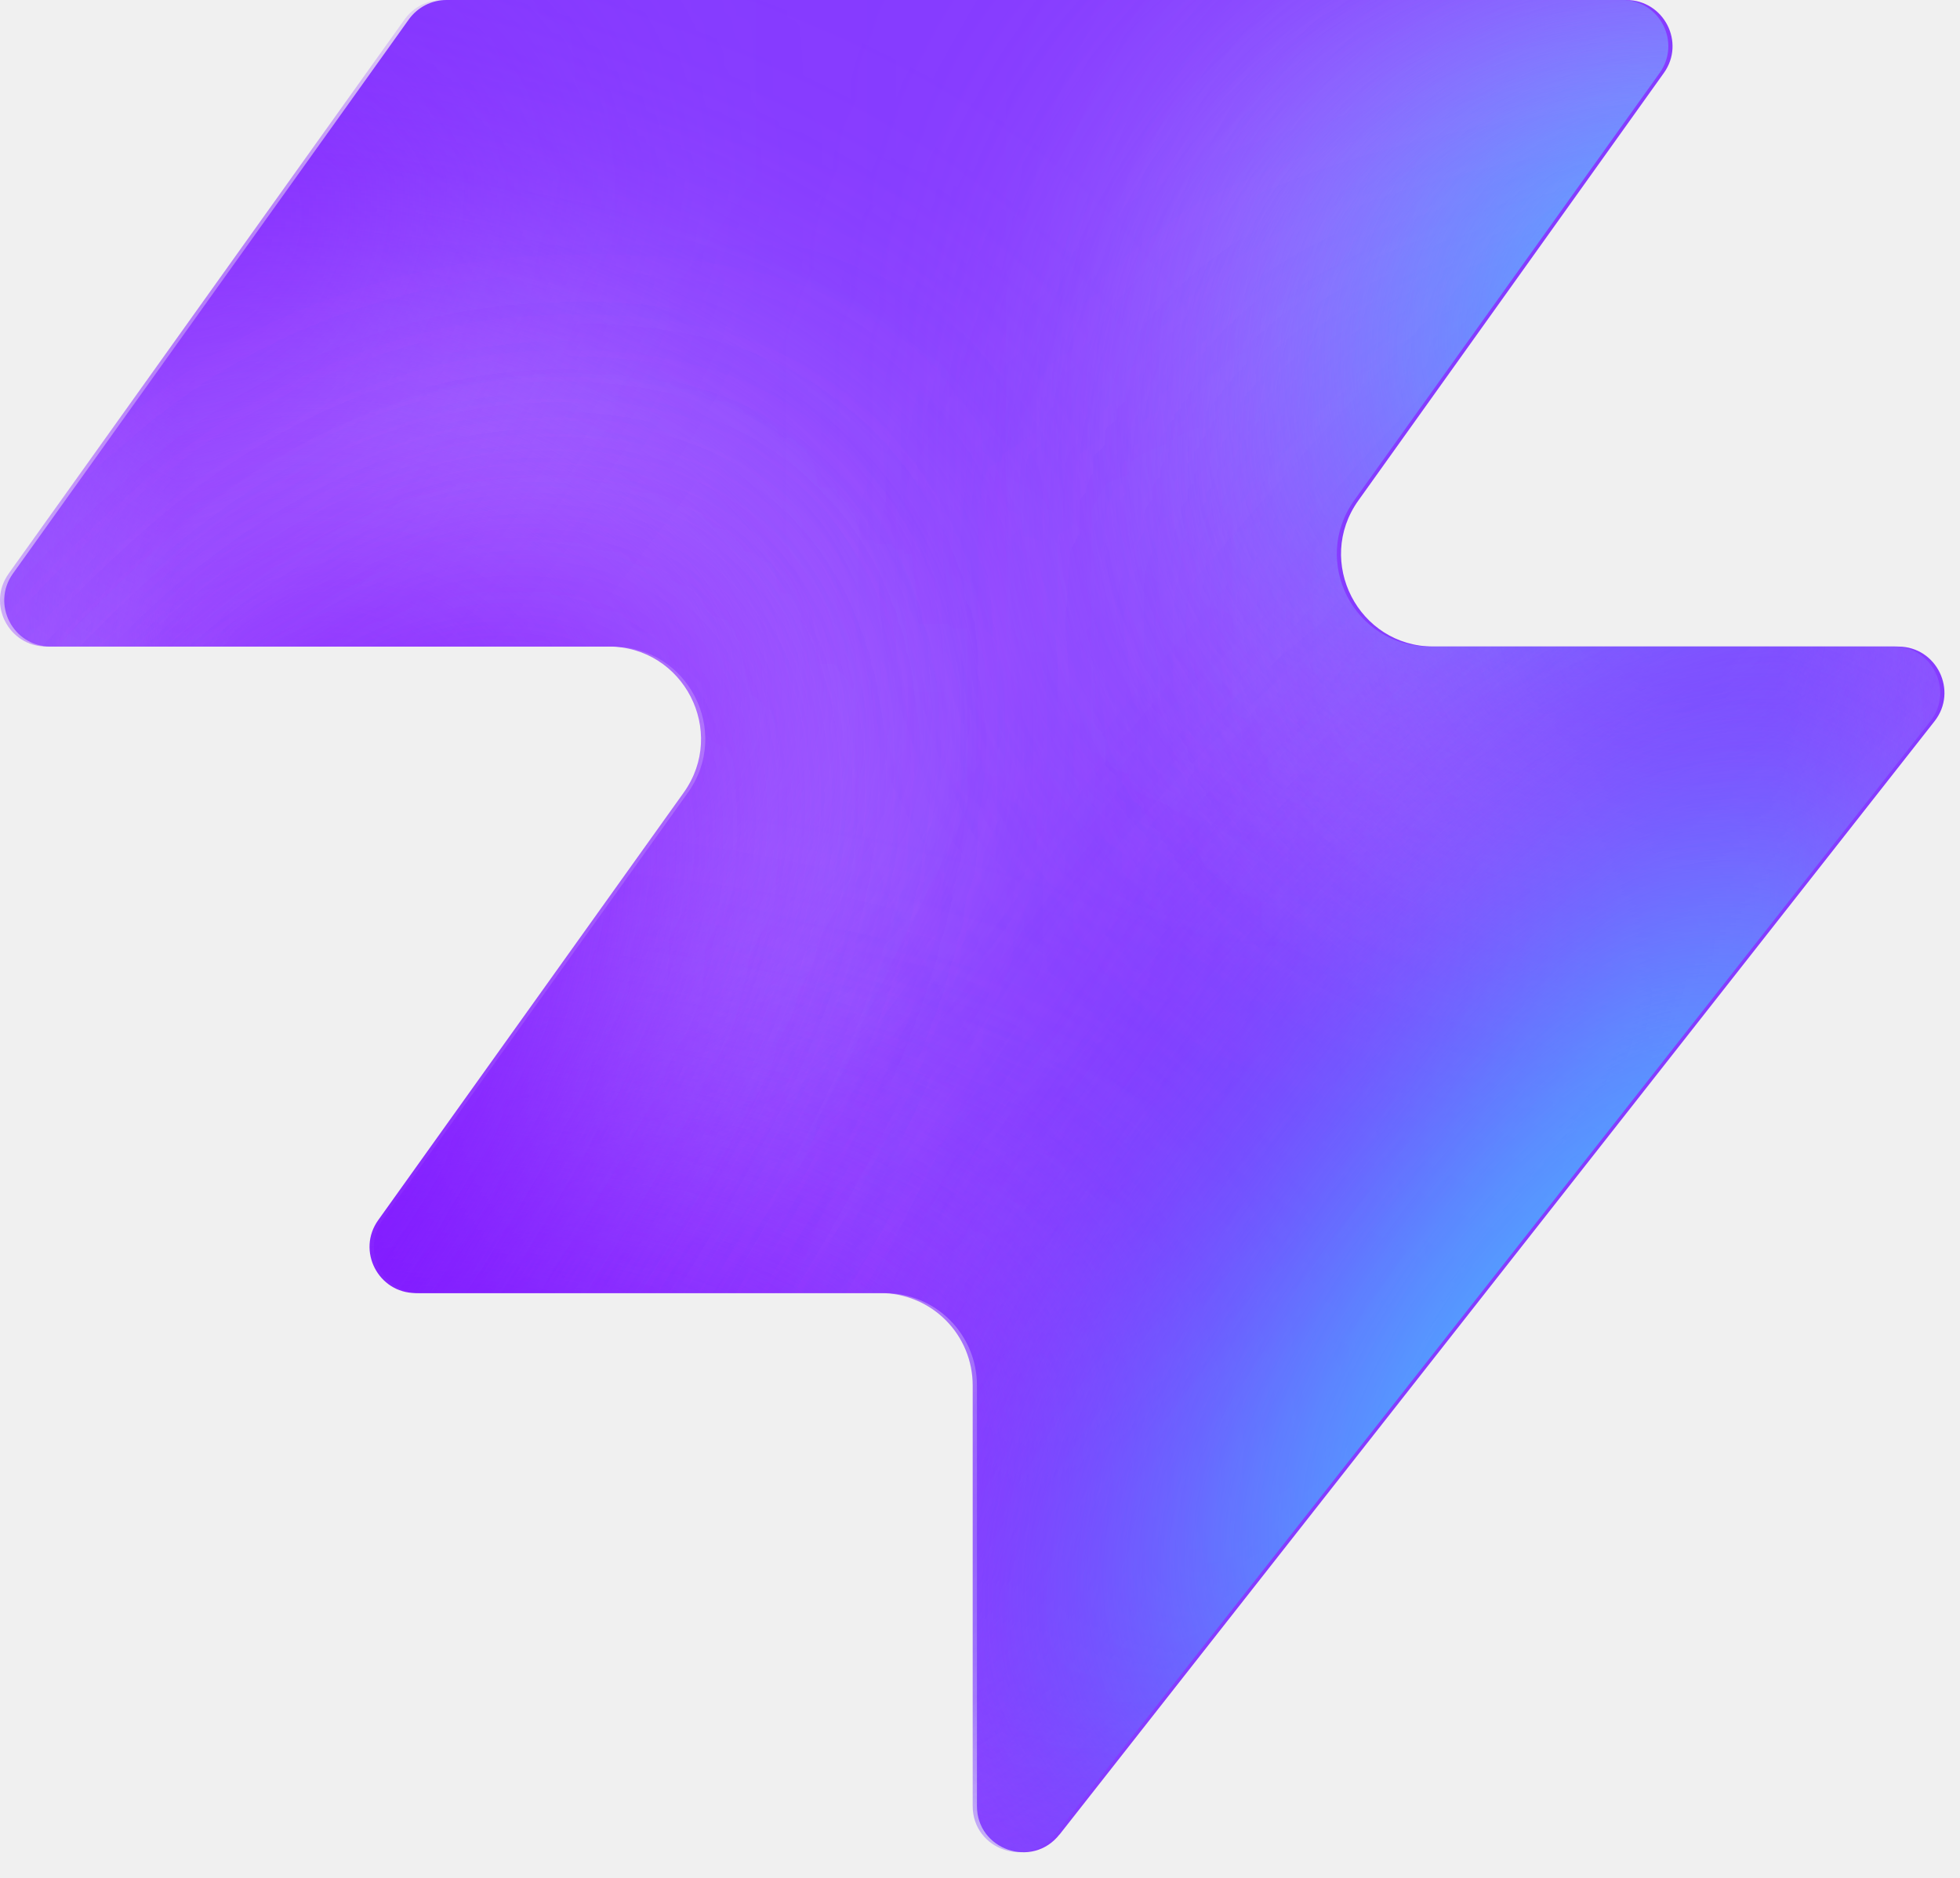
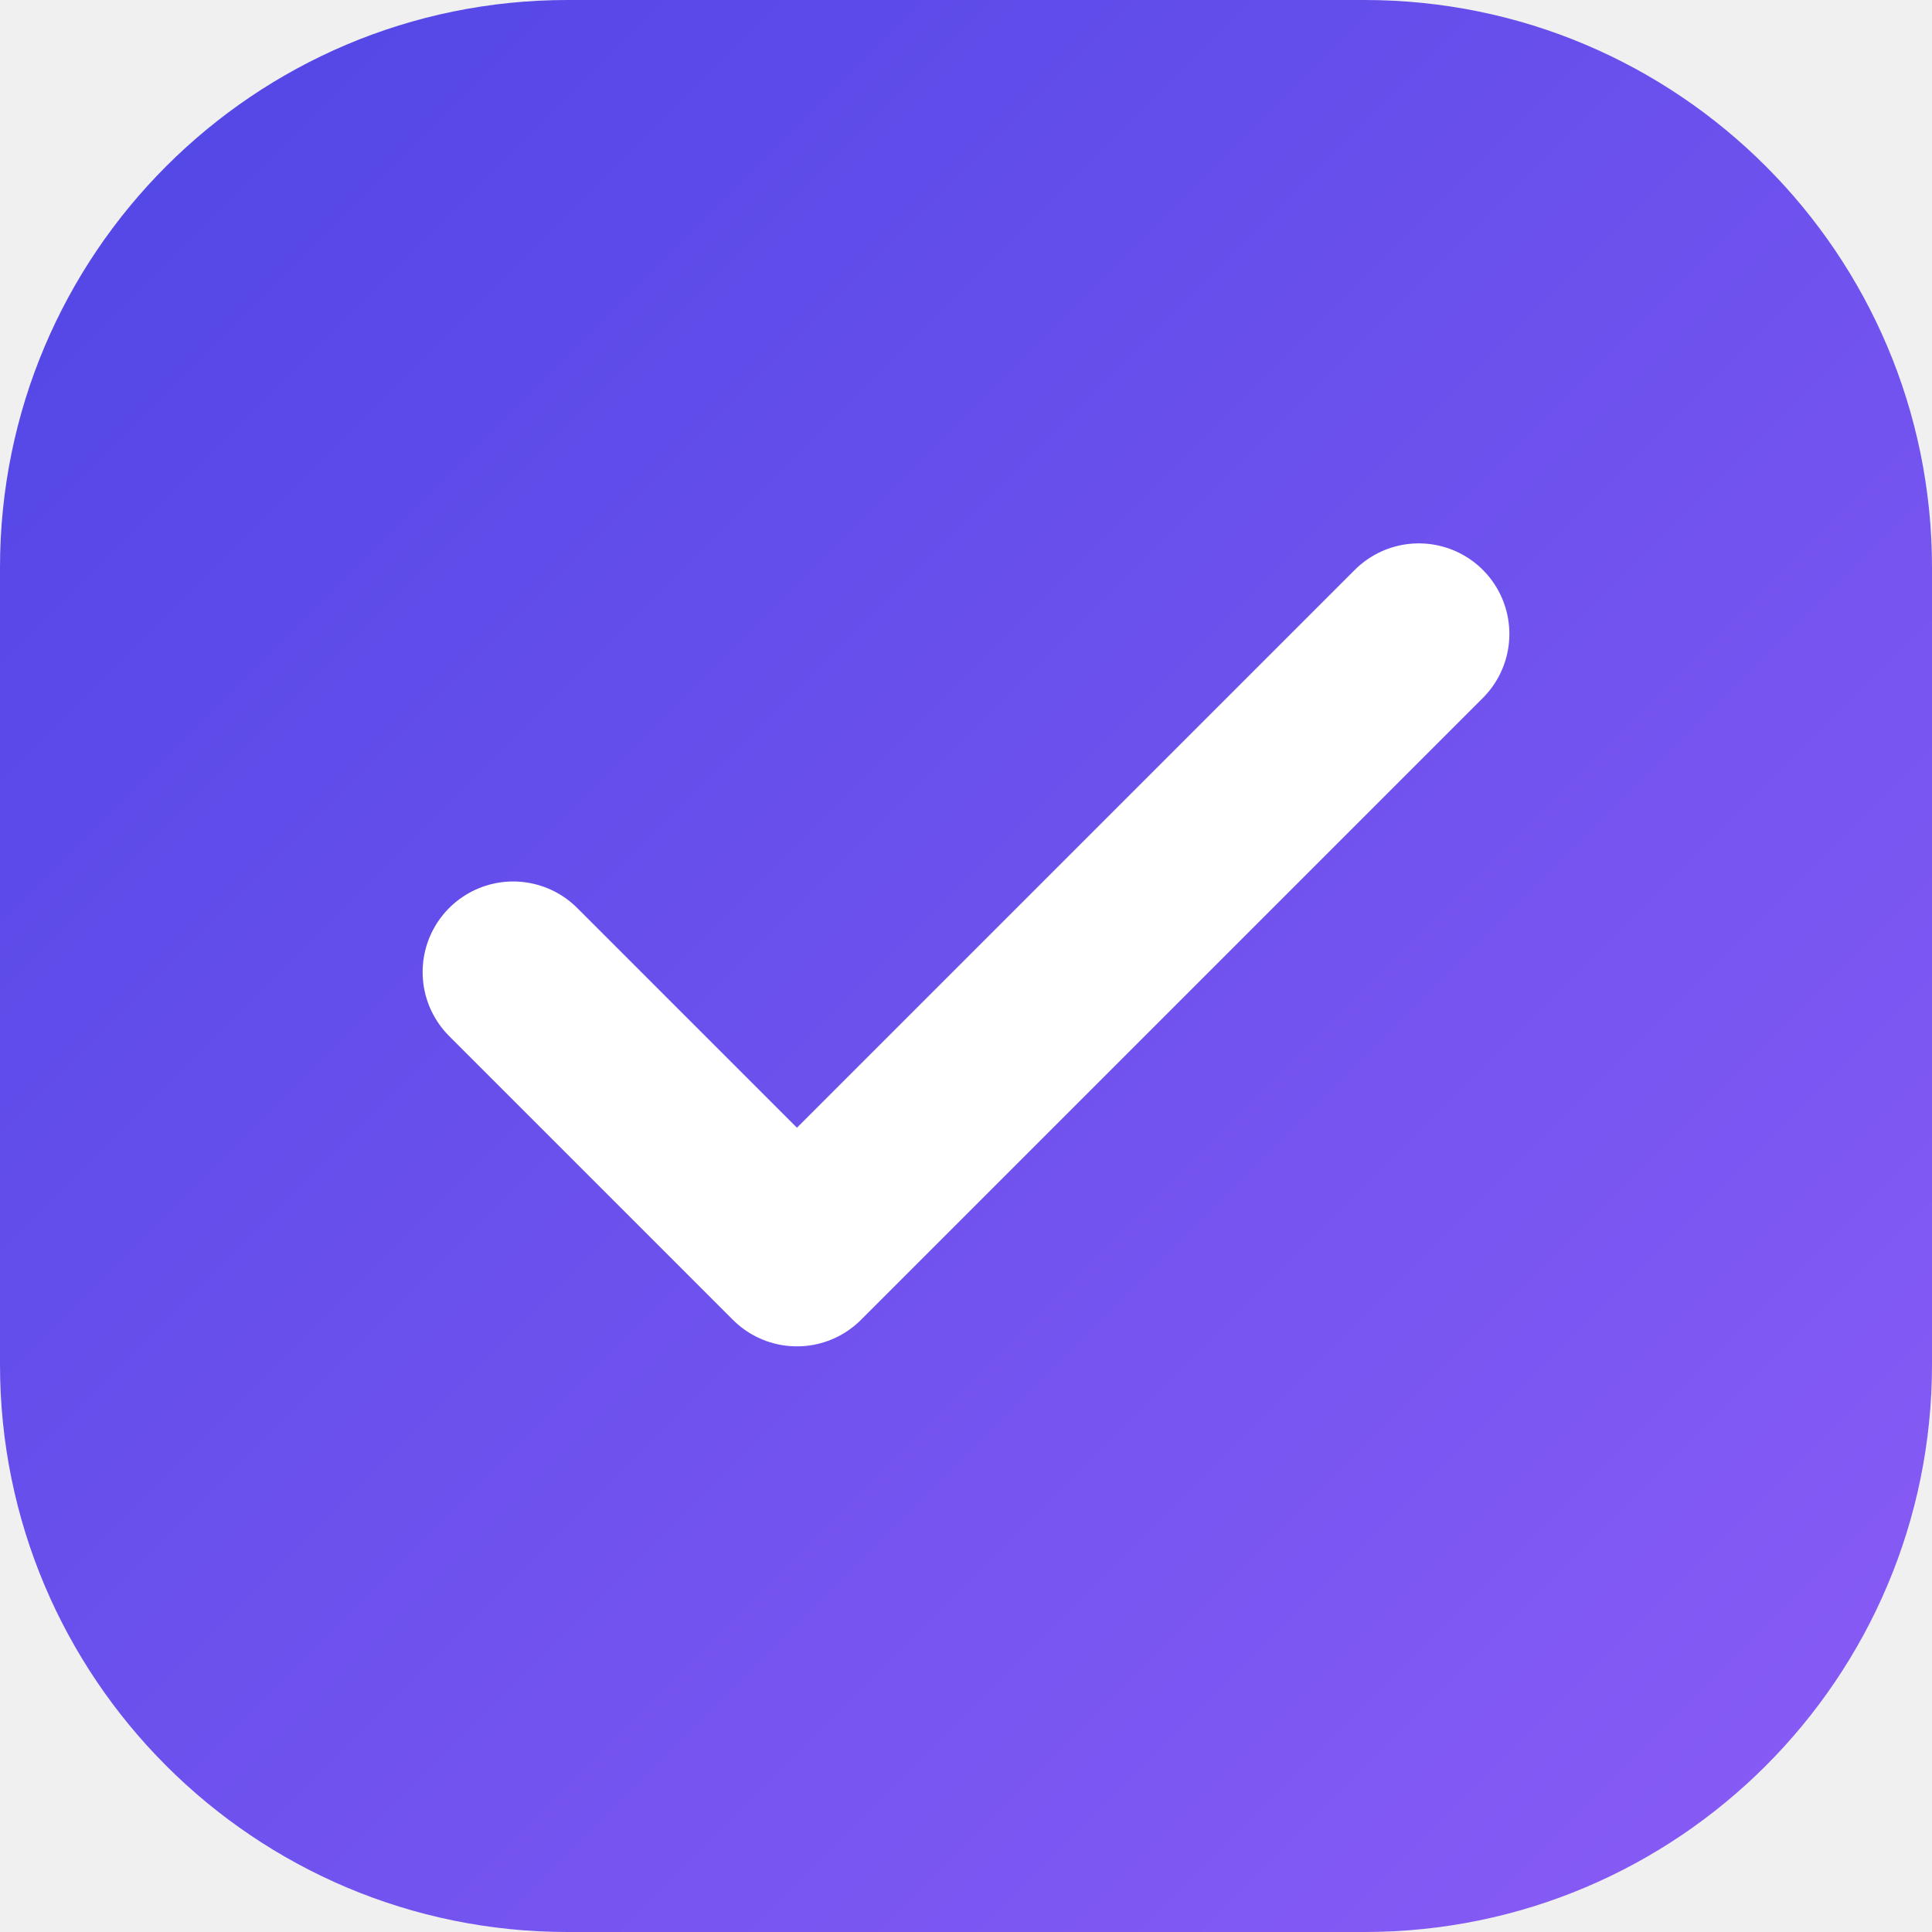
- <svg xmlns="http://www.w3.org/2000/svg" width="48" height="46" fill="none" viewBox="0 0 48 46">
-   <path fill="#863bff" d="M25.946 44.938c-.664.845-2.021.375-2.021-.698V33.937a2.26 2.26 0 0 0-2.262-2.262H10.287c-.92 0-1.456-1.04-.92-1.788l7.48-10.471c1.07-1.497 0-3.578-1.842-3.578H1.237c-.92 0-1.456-1.04-.92-1.788L10.013.474c.214-.297.556-.474.92-.474h28.894c.92 0 1.456 1.04.92 1.788l-7.48 10.471c-1.07 1.498 0 3.579 1.842 3.579h11.377c.943 0 1.473 1.088.89 1.83L25.947 44.94z" style="fill:#863bff;fill:color(display-p3 .525 .23 1);fill-opacity:1" />
-   <mask id="a" width="48" height="46" x="0" y="0" maskUnits="userSpaceOnUse" style="mask-type:alpha">
-     <path fill="#000" d="M25.842 44.938c-.664.844-2.021.375-2.021-.698V33.937a2.26 2.26 0 0 0-2.262-2.262H10.183c-.92 0-1.456-1.04-.92-1.788l7.48-10.471c1.07-1.498 0-3.579-1.842-3.579H1.133c-.92 0-1.456-1.04-.92-1.787L9.91.473c.214-.297.556-.474.92-.474h28.894c.92 0 1.456 1.04.92 1.788l-7.48 10.471c-1.07 1.498 0 3.578 1.842 3.578h11.377c.943 0 1.473 1.088.89 1.832L25.843 44.94z" style="fill:#000;fill-opacity:1" />
-   </mask>
-   <g mask="url(#a)">
-     <g filter="url(#b)">
-       <ellipse cx="5.508" cy="14.704" fill="#ede6ff" rx="5.508" ry="14.704" style="fill:#ede6ff;fill:color(display-p3 .927 .903 1);fill-opacity:1" transform="matrix(.00324 1 1 -.00324 -4.47 31.516)" />
-     </g>
-     <g filter="url(#c)">
-       <ellipse cx="10.399" cy="29.851" fill="#ede6ff" rx="10.399" ry="29.851" style="fill:#ede6ff;fill:color(display-p3 .927 .903 1);fill-opacity:1" transform="matrix(.00324 1 1 -.00324 -39.328 7.883)" />
-     </g>
-     <g filter="url(#d)">
-       <ellipse cx="5.508" cy="30.487" fill="#7e14ff" rx="5.508" ry="30.487" style="fill:#7e14ff;fill:color(display-p3 .492 .077 1);fill-opacity:1" transform="rotate(89.814 -25.913 -14.639)scale(1 -1)" />
-     </g>
-     <g filter="url(#e)">
-       <ellipse cx="5.508" cy="30.599" fill="#7e14ff" rx="5.508" ry="30.599" style="fill:#7e14ff;fill:color(display-p3 .492 .077 1);fill-opacity:1" transform="rotate(89.814 -32.644 -3.334)scale(1 -1)" />
-     </g>
-     <g filter="url(#f)">
-       <ellipse cx="5.508" cy="30.599" fill="#7e14ff" rx="5.508" ry="30.599" style="fill:#7e14ff;fill:color(display-p3 .492 .077 1);fill-opacity:1" transform="matrix(.00324 1 1 -.00324 -34.34 30.47)" />
-     </g>
-     <g filter="url(#g)">
-       <ellipse cx="14.072" cy="22.078" fill="#ede6ff" rx="14.072" ry="22.078" style="fill:#ede6ff;fill:color(display-p3 .927 .903 1);fill-opacity:1" transform="rotate(93.35 24.506 48.493)scale(-1 1)" />
-     </g>
-     <g filter="url(#h)">
-       <ellipse cx="3.47" cy="21.501" fill="#7e14ff" rx="3.47" ry="21.501" style="fill:#7e14ff;fill:color(display-p3 .492 .077 1);fill-opacity:1" transform="rotate(89.009 28.708 47.59)scale(-1 1)" />
-     </g>
-     <g filter="url(#i)">
-       <ellipse cx="3.47" cy="21.501" fill="#7e14ff" rx="3.47" ry="21.501" style="fill:#7e14ff;fill:color(display-p3 .492 .077 1);fill-opacity:1" transform="rotate(89.009 28.708 47.59)scale(-1 1)" />
-     </g>
-     <g filter="url(#j)">
-       <ellipse cx=".387" cy="8.972" fill="#7e14ff" rx="4.407" ry="29.108" style="fill:#7e14ff;fill:color(display-p3 .492 .077 1);fill-opacity:1" transform="rotate(39.51 .387 8.972)" />
-     </g>
-     <g filter="url(#k)">
-       <ellipse cx="47.523" cy="-6.092" fill="#7e14ff" rx="4.407" ry="29.108" style="fill:#7e14ff;fill:color(display-p3 .492 .077 1);fill-opacity:1" transform="rotate(37.892 47.523 -6.092)" />
-     </g>
-     <g filter="url(#l)">
-       <ellipse cx="41.412" cy="6.333" fill="#47bfff" rx="5.971" ry="9.665" style="fill:#47bfff;fill:color(display-p3 .28 .748 1);fill-opacity:1" transform="rotate(37.892 41.412 6.333)" />
-     </g>
-     <g filter="url(#m)">
-       <ellipse cx="-1.879" cy="38.332" fill="#7e14ff" rx="4.407" ry="29.108" style="fill:#7e14ff;fill:color(display-p3 .492 .077 1);fill-opacity:1" transform="rotate(37.892 -1.88 38.332)" />
-     </g>
-     <g filter="url(#n)">
-       <ellipse cx="-1.879" cy="38.332" fill="#7e14ff" rx="4.407" ry="29.108" style="fill:#7e14ff;fill:color(display-p3 .492 .077 1);fill-opacity:1" transform="rotate(37.892 -1.88 38.332)" />
-     </g>
-     <g filter="url(#o)">
-       <ellipse cx="35.651" cy="29.907" fill="#7e14ff" rx="4.407" ry="29.108" style="fill:#7e14ff;fill:color(display-p3 .492 .077 1);fill-opacity:1" transform="rotate(37.892 35.651 29.907)" />
-     </g>
-     <g filter="url(#p)">
-       <ellipse cx="38.418" cy="32.4" fill="#47bfff" rx="5.971" ry="15.297" style="fill:#47bfff;fill:color(display-p3 .28 .748 1);fill-opacity:1" transform="rotate(37.892 38.418 32.4)" />
-     </g>
-   </g>
+ <svg xmlns="http://www.w3.org/2000/svg" width="32" height="32" viewBox="0 0 32 32">
  <defs>
-     <filter id="b" width="60.045" height="41.654" x="-19.77" y="16.149" color-interpolation-filters="sRGB" filterUnits="userSpaceOnUse">
-       <feFlood flood-opacity="0" result="BackgroundImageFix" />
-       <feBlend in="SourceGraphic" in2="BackgroundImageFix" result="shape" />
-       <feGaussianBlur result="effect1_foregroundBlur_2002_17158" stdDeviation="7.659" />
-     </filter>
-     <filter id="c" width="90.34" height="51.437" x="-54.613" y="-7.533" color-interpolation-filters="sRGB" filterUnits="userSpaceOnUse">
-       <feFlood flood-opacity="0" result="BackgroundImageFix" />
-       <feBlend in="SourceGraphic" in2="BackgroundImageFix" result="shape" />
-       <feGaussianBlur result="effect1_foregroundBlur_2002_17158" stdDeviation="7.659" />
-     </filter>
-     <filter id="d" width="79.355" height="29.4" x="-49.64" y="2.03" color-interpolation-filters="sRGB" filterUnits="userSpaceOnUse">
-       <feFlood flood-opacity="0" result="BackgroundImageFix" />
-       <feBlend in="SourceGraphic" in2="BackgroundImageFix" result="shape" />
-       <feGaussianBlur result="effect1_foregroundBlur_2002_17158" stdDeviation="4.596" />
-     </filter>
-     <filter id="e" width="79.579" height="29.4" x="-45.045" y="20.029" color-interpolation-filters="sRGB" filterUnits="userSpaceOnUse">
-       <feFlood flood-opacity="0" result="BackgroundImageFix" />
-       <feBlend in="SourceGraphic" in2="BackgroundImageFix" result="shape" />
-       <feGaussianBlur result="effect1_foregroundBlur_2002_17158" stdDeviation="4.596" />
-     </filter>
-     <filter id="f" width="79.579" height="29.4" x="-43.513" y="21.178" color-interpolation-filters="sRGB" filterUnits="userSpaceOnUse">
-       <feFlood flood-opacity="0" result="BackgroundImageFix" />
-       <feBlend in="SourceGraphic" in2="BackgroundImageFix" result="shape" />
-       <feGaussianBlur result="effect1_foregroundBlur_2002_17158" stdDeviation="4.596" />
-     </filter>
-     <filter id="g" width="74.749" height="58.852" x="15.756" y="-17.901" color-interpolation-filters="sRGB" filterUnits="userSpaceOnUse">
-       <feFlood flood-opacity="0" result="BackgroundImageFix" />
-       <feBlend in="SourceGraphic" in2="BackgroundImageFix" result="shape" />
-       <feGaussianBlur result="effect1_foregroundBlur_2002_17158" stdDeviation="7.659" />
-     </filter>
-     <filter id="h" width="61.377" height="25.362" x="23.548" y="2.284" color-interpolation-filters="sRGB" filterUnits="userSpaceOnUse">
-       <feFlood flood-opacity="0" result="BackgroundImageFix" />
-       <feBlend in="SourceGraphic" in2="BackgroundImageFix" result="shape" />
-       <feGaussianBlur result="effect1_foregroundBlur_2002_17158" stdDeviation="4.596" />
-     </filter>
-     <filter id="i" width="61.377" height="25.362" x="23.548" y="2.284" color-interpolation-filters="sRGB" filterUnits="userSpaceOnUse">
-       <feFlood flood-opacity="0" result="BackgroundImageFix" />
-       <feBlend in="SourceGraphic" in2="BackgroundImageFix" result="shape" />
-       <feGaussianBlur result="effect1_foregroundBlur_2002_17158" stdDeviation="4.596" />
-     </filter>
-     <filter id="j" width="56.045" height="63.649" x="-27.636" y="-22.853" color-interpolation-filters="sRGB" filterUnits="userSpaceOnUse">
-       <feFlood flood-opacity="0" result="BackgroundImageFix" />
-       <feBlend in="SourceGraphic" in2="BackgroundImageFix" result="shape" />
-       <feGaussianBlur result="effect1_foregroundBlur_2002_17158" stdDeviation="4.596" />
-     </filter>
-     <filter id="k" width="54.814" height="64.646" x="20.116" y="-38.415" color-interpolation-filters="sRGB" filterUnits="userSpaceOnUse">
-       <feFlood flood-opacity="0" result="BackgroundImageFix" />
-       <feBlend in="SourceGraphic" in2="BackgroundImageFix" result="shape" />
-       <feGaussianBlur result="effect1_foregroundBlur_2002_17158" stdDeviation="4.596" />
-     </filter>
-     <filter id="l" width="33.541" height="35.313" x="24.641" y="-11.323" color-interpolation-filters="sRGB" filterUnits="userSpaceOnUse">
-       <feFlood flood-opacity="0" result="BackgroundImageFix" />
-       <feBlend in="SourceGraphic" in2="BackgroundImageFix" result="shape" />
-       <feGaussianBlur result="effect1_foregroundBlur_2002_17158" stdDeviation="4.596" />
-     </filter>
-     <filter id="m" width="54.814" height="64.646" x="-29.286" y="6.009" color-interpolation-filters="sRGB" filterUnits="userSpaceOnUse">
-       <feFlood flood-opacity="0" result="BackgroundImageFix" />
-       <feBlend in="SourceGraphic" in2="BackgroundImageFix" result="shape" />
-       <feGaussianBlur result="effect1_foregroundBlur_2002_17158" stdDeviation="4.596" />
-     </filter>
-     <filter id="n" width="54.814" height="64.646" x="-29.286" y="6.009" color-interpolation-filters="sRGB" filterUnits="userSpaceOnUse">
-       <feFlood flood-opacity="0" result="BackgroundImageFix" />
-       <feBlend in="SourceGraphic" in2="BackgroundImageFix" result="shape" />
-       <feGaussianBlur result="effect1_foregroundBlur_2002_17158" stdDeviation="4.596" />
-     </filter>
-     <filter id="o" width="54.814" height="64.646" x="8.244" y="-2.416" color-interpolation-filters="sRGB" filterUnits="userSpaceOnUse">
-       <feFlood flood-opacity="0" result="BackgroundImageFix" />
-       <feBlend in="SourceGraphic" in2="BackgroundImageFix" result="shape" />
-       <feGaussianBlur result="effect1_foregroundBlur_2002_17158" stdDeviation="4.596" />
-     </filter>
-     <filter id="p" width="39.409" height="43.623" x="18.713" y="10.588" color-interpolation-filters="sRGB" filterUnits="userSpaceOnUse">
-       <feFlood flood-opacity="0" result="BackgroundImageFix" />
-       <feBlend in="SourceGraphic" in2="BackgroundImageFix" result="shape" />
-       <feGaussianBlur result="effect1_foregroundBlur_2002_17158" stdDeviation="4.596" />
-     </filter>
+     <linearGradient id="brand" x1="0" y1="0" x2="1" y2="1">
+       <stop offset="0" stop-color="#4f46e5" />
+       <stop offset="1" stop-color="#8b5cf6" />
+     </linearGradient>
  </defs>
+   <rect width="32" height="32" rx="9.4" fill="url(#brand)" />
+   <path d="M23.5 10.5 13.2 20.8 8.5 16.1" fill="none" stroke="#fff" stroke-width="3" stroke-linecap="round" stroke-linejoin="round" />
</svg>
